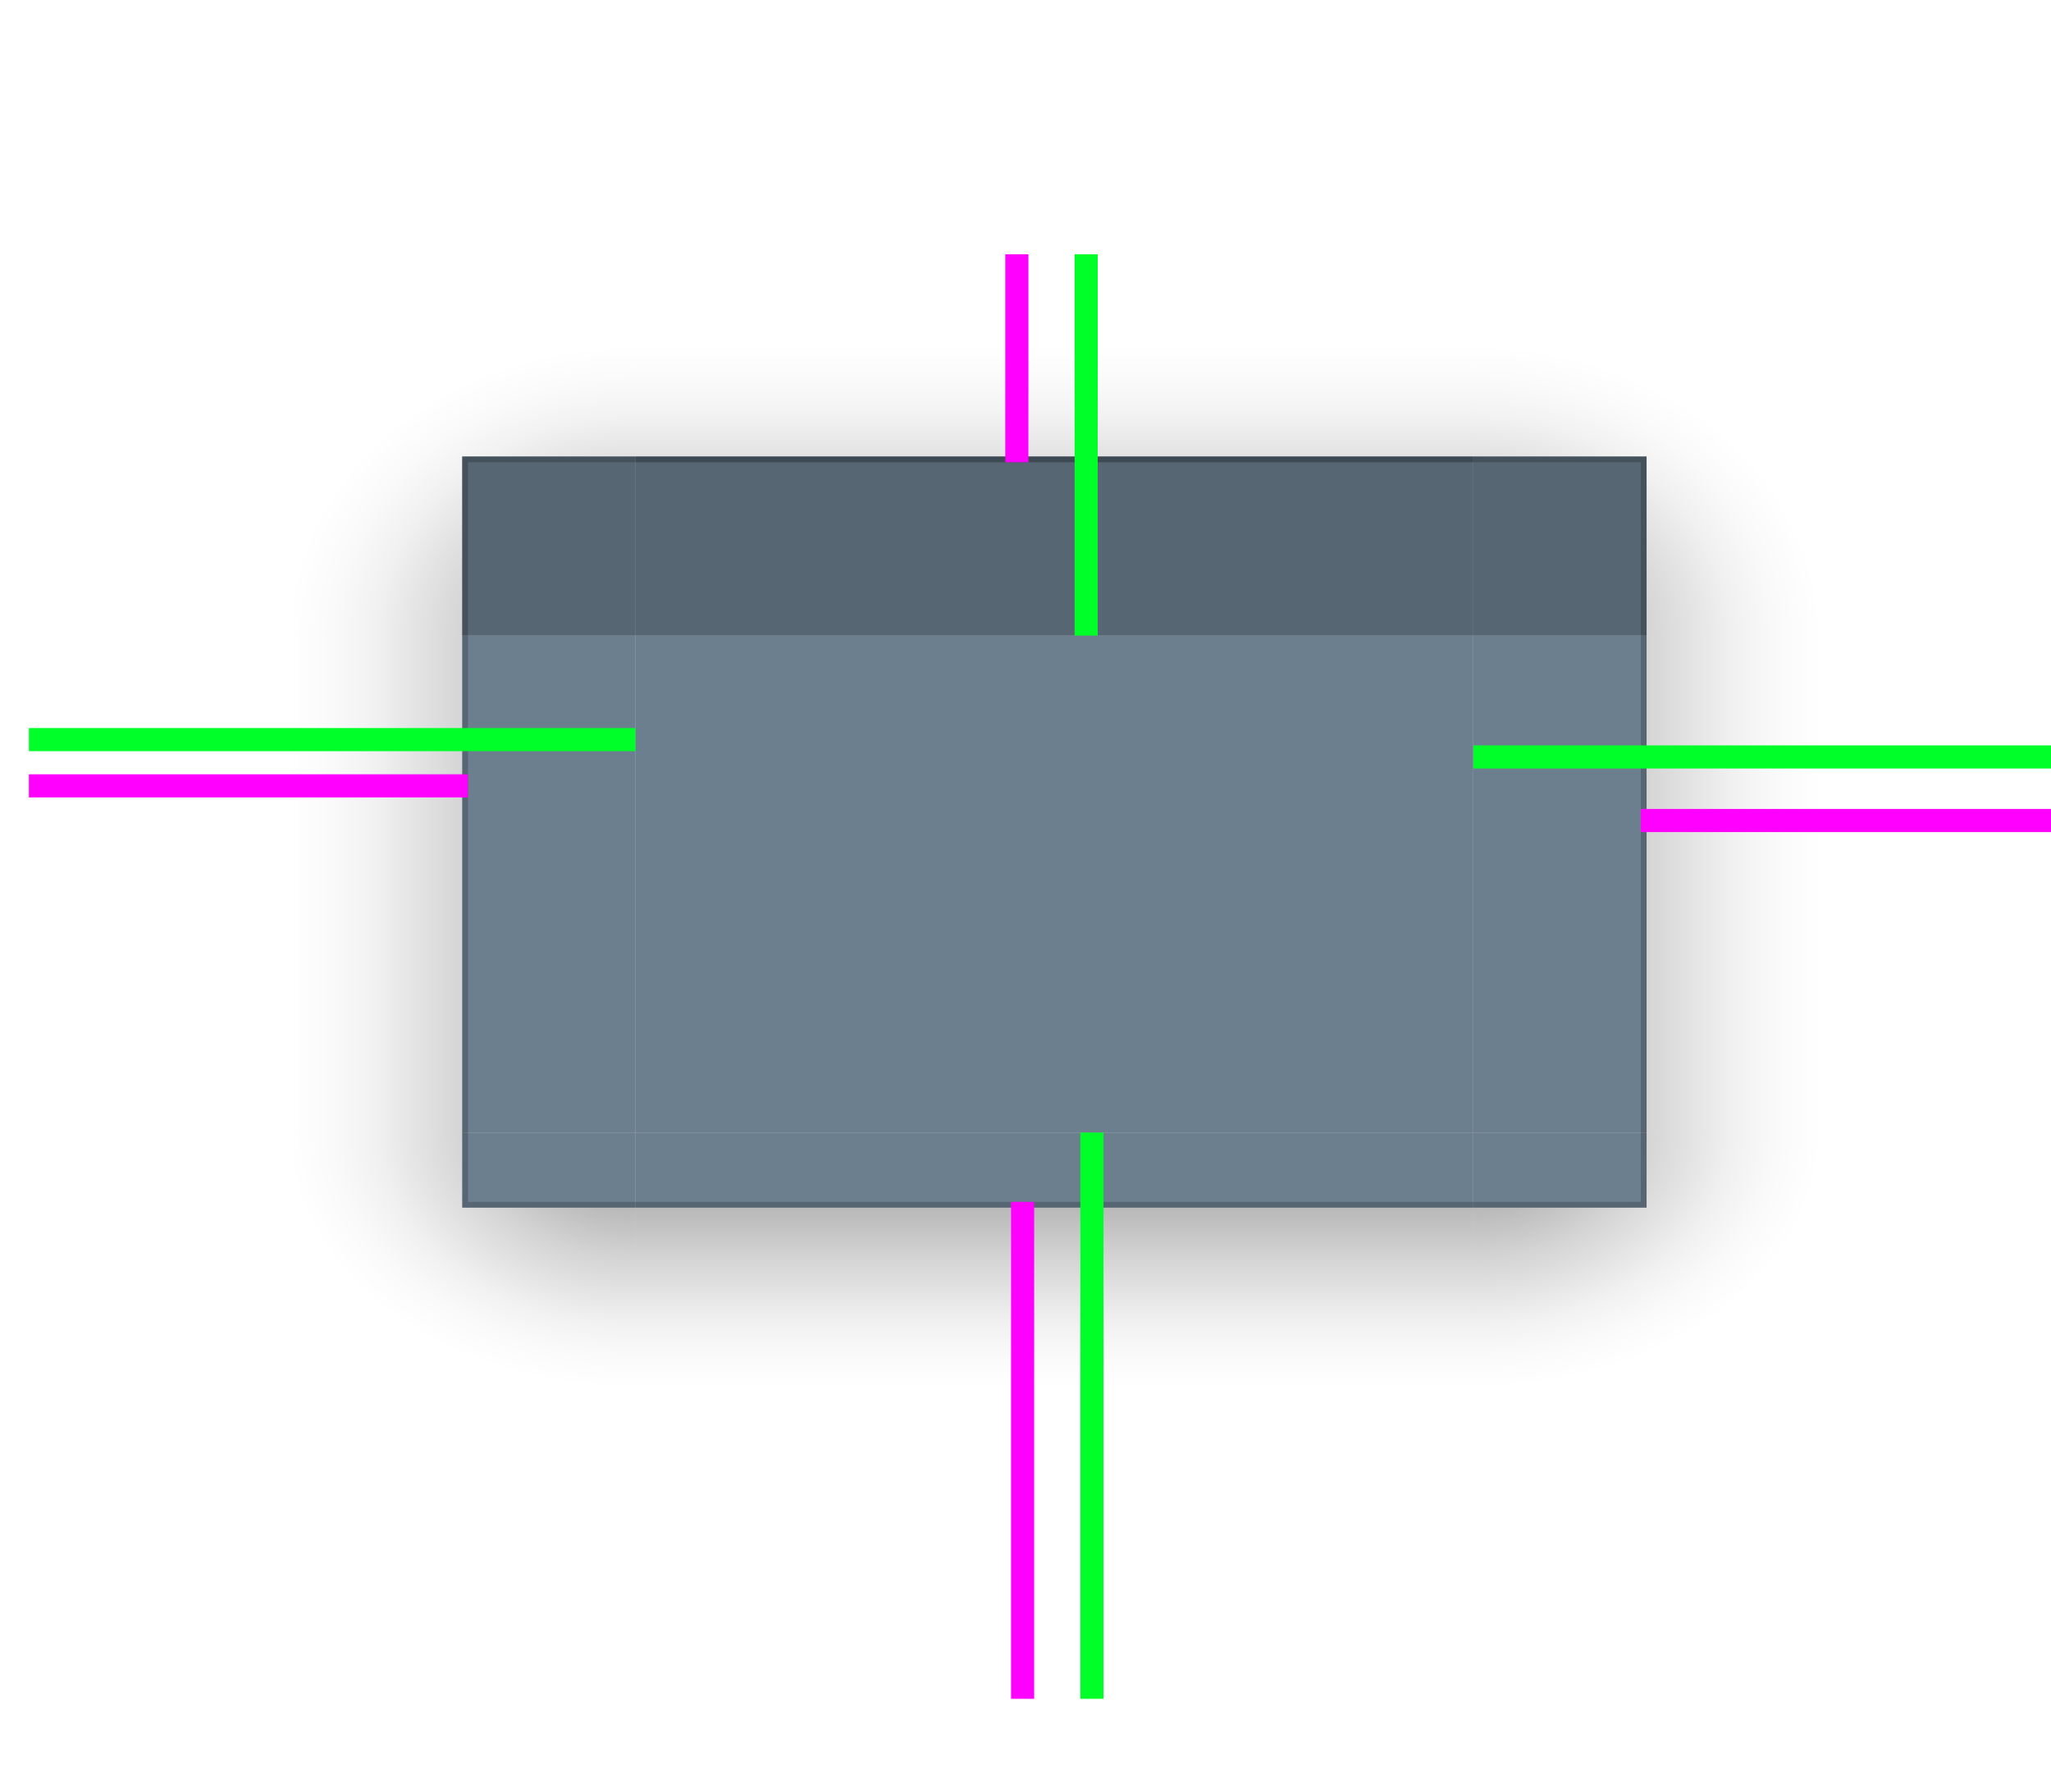
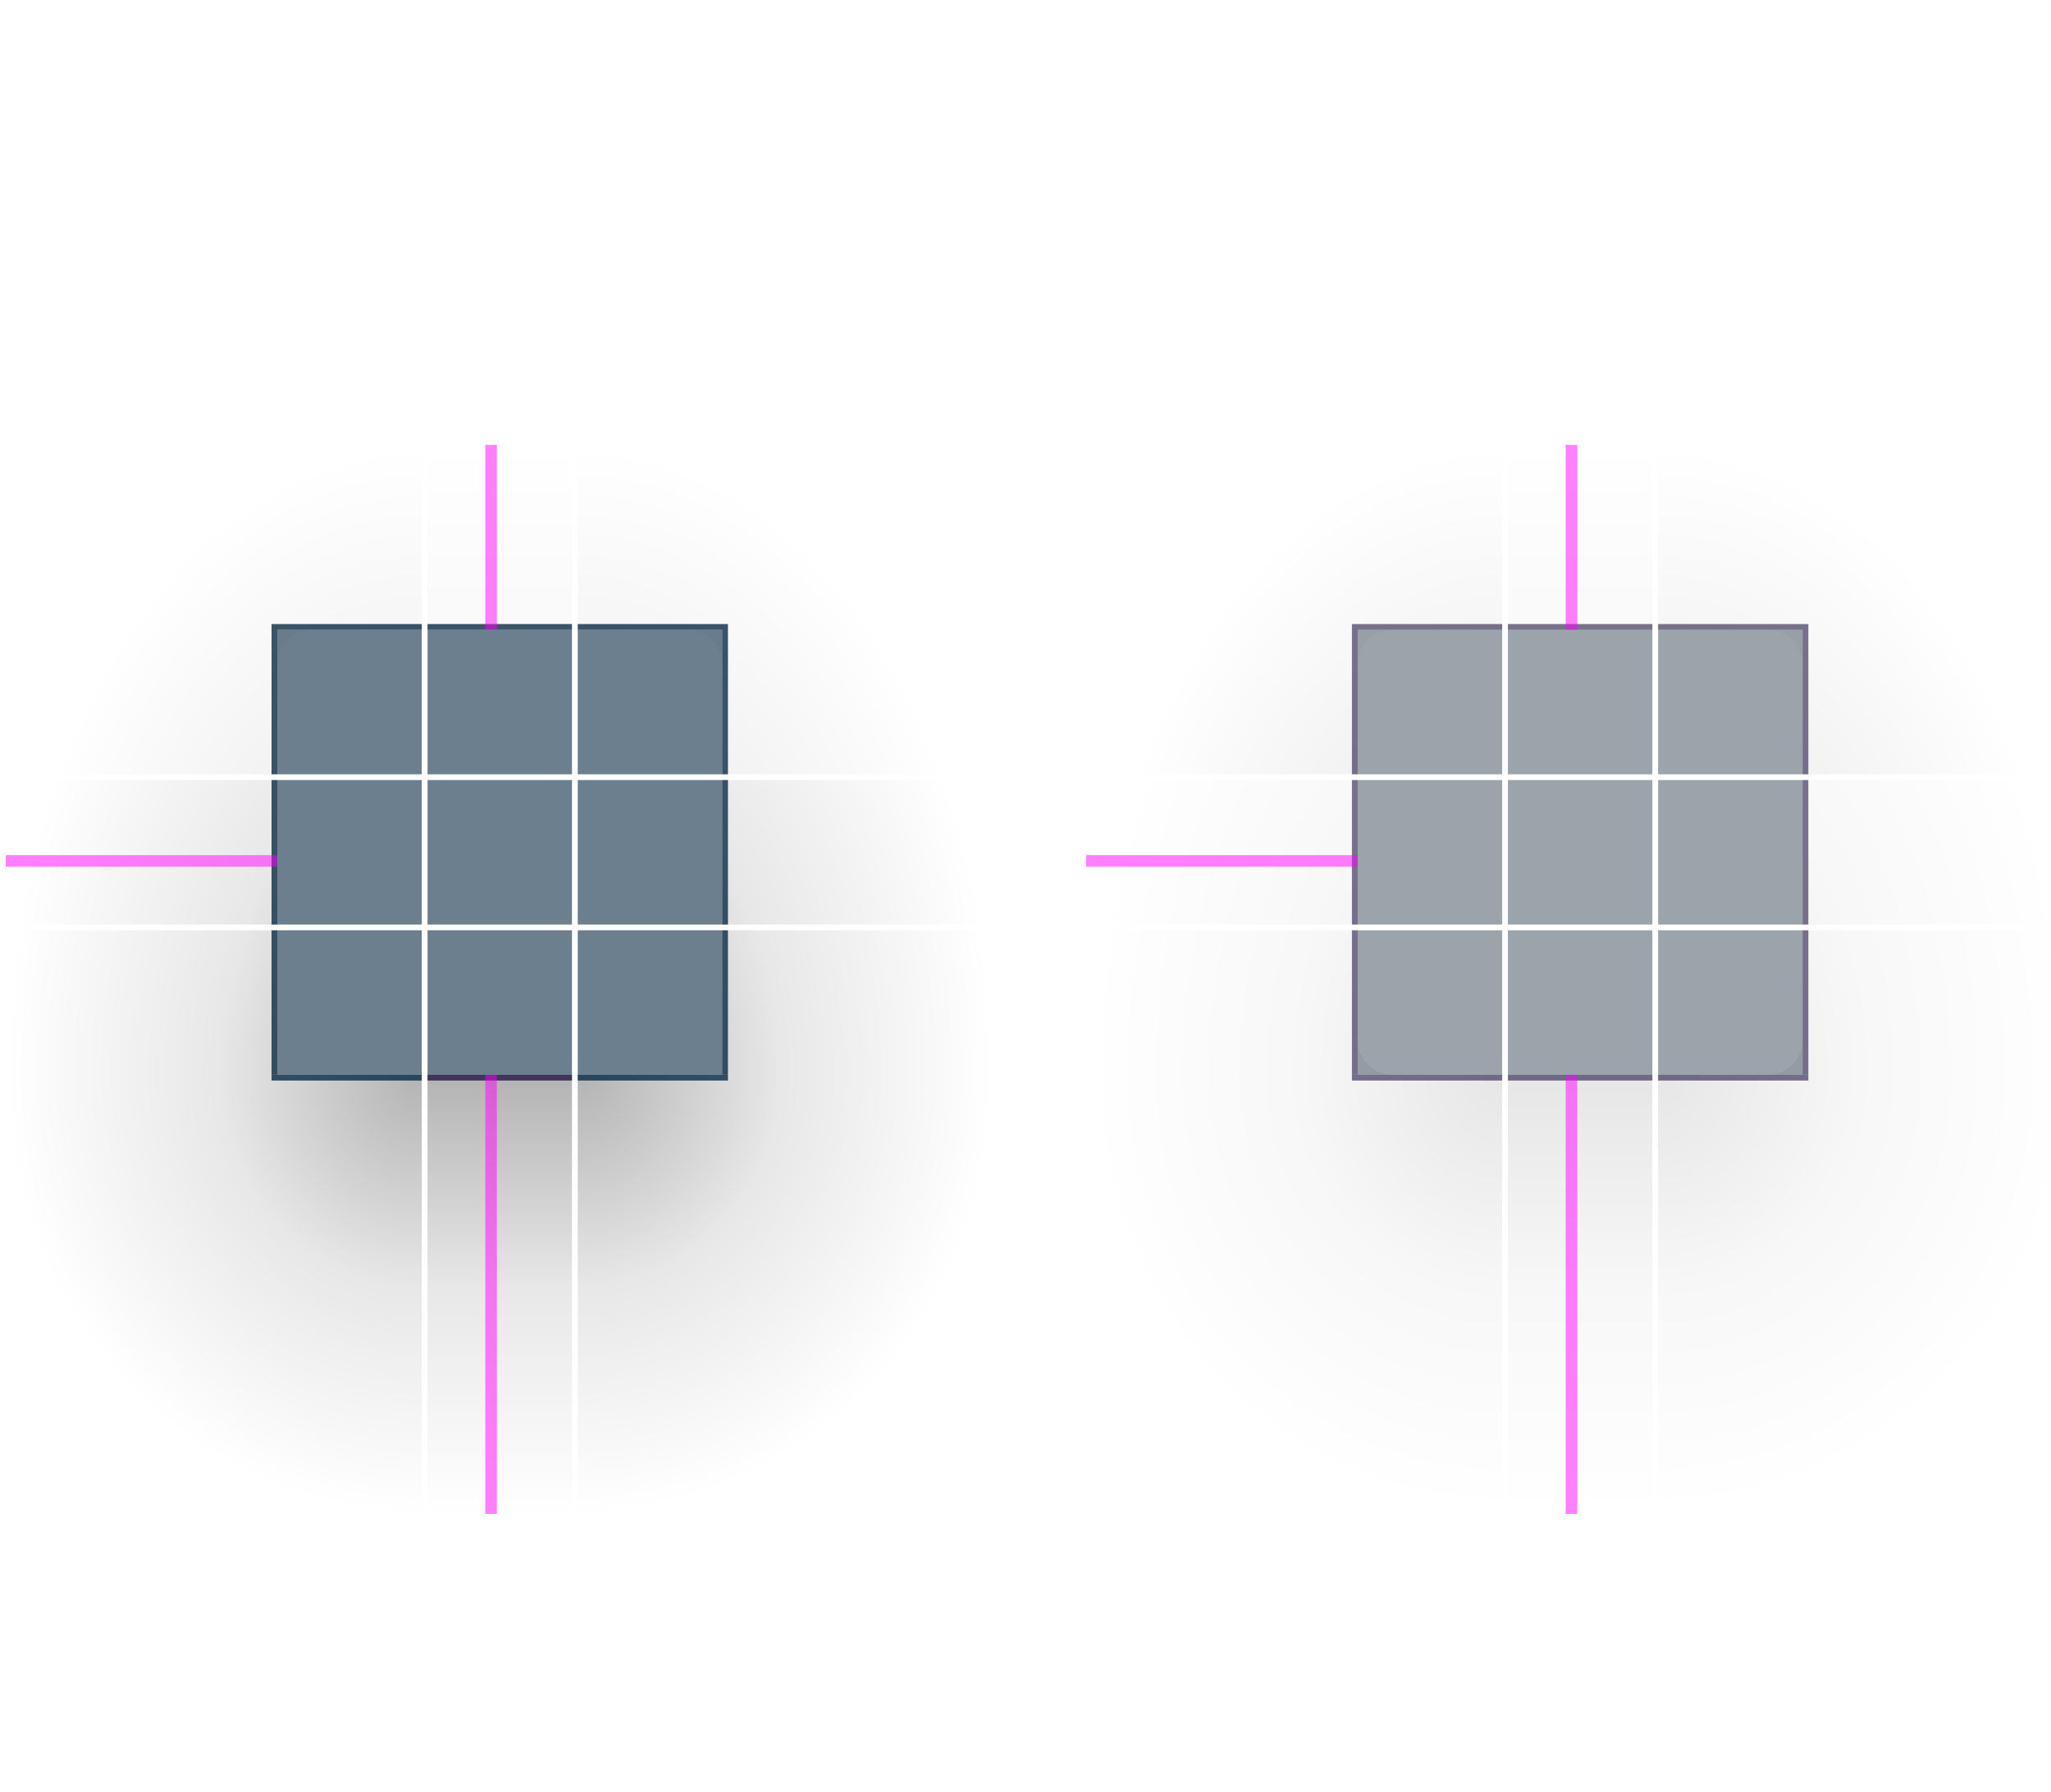
<svg xmlns="http://www.w3.org/2000/svg" xmlns:xlink="http://www.w3.org/1999/xlink" version="1.0" id="svg3642" height="310" width="355">
  <defs id="defs3644">
    <linearGradient id="shadow_active">
      <stop style="stop-color:#000000;stop-opacity:0.922;" offset="0" id="stop7028" />
      <stop style="stop-color:#000000;stop-opacity:0.741;" offset="0.125" id="stop7026" />
      <stop style="stop-color:#000000;stop-opacity:0.602;" offset="0.25" id="stop6834" />
      <stop style="stop-color:#000000;stop-opacity:0.331;" offset="0.5" id="stop6832" />
      <stop id="stop6836" offset="0.75" style="stop-color:#000000;stop-opacity:0.108;" />
      <stop style="stop-color:#000000;stop-opacity:0.039;" offset="0.875" id="stop6894" />
      <stop style="stop-color:#000000;stop-opacity:0;" offset="1" id="stop6721" />
    </linearGradient>
-     <linearGradient y2="181.628" x2="398" y1="138.14" x1="398" gradientTransform="matrix(1,0,0,1.011765,-215,56.2353)" gradientUnits="userSpaceOnUse" id="linearGradient5688" xlink:href="#shadow_active" />
-     <linearGradient y2="15.556" x2="396" y1="64.167" x1="396" gradientTransform="matrix(1,0,0,1.028569,-215,50.00005)" gradientUnits="userSpaceOnUse" id="linearGradient6612" xlink:href="#shadow_active" />
-     <linearGradient y2="166.802" x2="398" y1="138.14" x1="398" gradientTransform="matrix(1,0,0,1.011765,145,56.23529)" gradientUnits="userSpaceOnUse" id="linearGradient5688-2" xlink:href="#shadow_inactive" />
    <linearGradient id="shadow_inactive">
      <stop id="stop6719-25" offset="0" style="stop-color:#000000;stop-opacity:1;" />
      <stop style="stop-color:#000000;stop-opacity:0.639;" offset="0.25" id="stop6834-1" />
      <stop style="stop-color:#000000;stop-opacity:0.337;" offset="0.5" id="stop6832-0" />
      <stop id="stop6836-0" offset="0.75" style="stop-color:#000000;stop-opacity:0.108;" />
      <stop style="stop-color:#000000;stop-opacity:0.039;" offset="0.875" id="stop6894-7" />
      <stop style="stop-color:#000000;stop-opacity:0;" offset="1" id="stop6721-4" />
    </linearGradient>
-     <linearGradient y2="30" x2="396" y1="66" x1="396" gradientTransform="translate(145,44)" gradientUnits="userSpaceOnUse" id="linearGradient6612-5" xlink:href="#shadow_inactive" />
-     <linearGradient y2="99" x2="289.283" y1="99" x1="348.493" gradientTransform="matrix(1.013333,0,0,1,-243.14,53)" gradientUnits="userSpaceOnUse" id="linearGradient1126" xlink:href="#shadow_active" />
-     <radialGradient r="17.5" fy="80.417" fx="296.477" cy="80.417" cx="296.477" gradientTransform="matrix(8.1359764e-7,-2.857132,3.428571,1.1278823e-6,-165.7145,957.0745)" gradientUnits="userSpaceOnUse" id="radialGradient1306" xlink:href="#shadow_active" />
-     <linearGradient y2="99.015" x2="304.086" y1="99.015" x1="348.493" gradientTransform="matrix(1.013333,0,0,1,116.86,52.98452)" gradientUnits="userSpaceOnUse" id="linearGradient1389" xlink:href="#shadow_inactive" />
-     <radialGradient r="17.5" fy="178.723" fx="48.271" cy="178.723" cx="48.271" gradientTransform="matrix(-3.428572,1.6634775e-6,0,-2.514286,275.5001,645.361)" gradientUnits="userSpaceOnUse" id="radialGradient965" xlink:href="#shadow_active" />
-     <radialGradient r="17.5" fy="181.177" fx="48.271" cy="181.177" cx="48.271" gradientTransform="matrix(-2.571429,7.4376779e-7,-2.0148289e-7,-1.657143,594.1251,496.236)" gradientUnits="userSpaceOnUse" id="radialGradient967" xlink:href="#shadow_inactive" />
-     <radialGradient r="17.5" fy="80.417" fx="296.451" cy="80.417" cx="296.451" gradientTransform="matrix(-3.7607938e-7,-2.057117,2.571432,-5.1233137e-7,263.2141,719.8343)" gradientUnits="userSpaceOnUse" id="radialGradient969" xlink:href="#shadow_inactive" />
-     <linearGradient y2="99" x2="289.283" y1="99" x1="348.493" gradientTransform="matrix(-1.013333,0,0,1,608.14,53)" gradientUnits="userSpaceOnUse" id="linearGradient968" xlink:href="#shadow_active" />
-     <linearGradient y2="99.015" x2="304.086" y1="99.015" x1="348.493" gradientTransform="matrix(-1.013333,0,0,1,968.14,52.98452)" gradientUnits="userSpaceOnUse" id="linearGradient1012" xlink:href="#shadow_inactive" />
+     <radialGradient xlink:href="#linearGradient1060" id="radialGradient1296-7-66-1" gradientUnits="userSpaceOnUse" gradientTransform="matrix(-1.2067691e-5,-17.20891,11.57984,-7.7426556e-6,-1056.979,1912.666)" cx="69.015" cy="107.685" fx="69.015" fy="107.685" r="6.218" />
+     <linearGradient id="linearGradient1060">
+       <stop id="stop1056" offset="0" style="stop-color:#000000;stop-opacity:1" />
+       <stop style="stop-color:#000000;stop-opacity:0.309" offset="0.487" id="stop1083" />
+       <stop id="stop1058" offset="1" style="stop-color:#000000;stop-opacity:0" />
+     </linearGradient>
+     <radialGradient xlink:href="#linearGradient1060" id="radialGradient350" gradientUnits="userSpaceOnUse" gradientTransform="matrix(-1.2067691e-5,-17.20891,11.57984,-7.7426556e-6,-1056.979,1912.666)" cx="69.015" cy="107.685" fx="69.015" fy="107.685" r="6.218" />
+     <radialGradient r="6.218" fy="104.378" fx="74.083" cy="104.378" cx="74.083" gradientTransform="matrix(-1.4141583e-5,-17.20893,11.57983,-9.8158207e-6,-1028.679,1894.896)" gradientUnits="userSpaceOnUse" id="radialGradient1292-3-7-3-2" xlink:href="#linearGradient1060" />
+     <radialGradient r="6.218" fy="104.378" fx="74.083" cy="104.378" cx="74.083" gradientTransform="matrix(-9.1772334e-7,12.22314,-11.57982,-3.8617832e-7,1028.68,-285.1689)" gradientUnits="userSpaceOnUse" id="radialGradient1288-6-9-4-0" xlink:href="#linearGradient1060" />
+     <radialGradient r="6.218" fy="104.378" fx="74.083" cy="104.378" cx="74.083" gradientTransform="matrix(-1.4141583e-5,-17.20893,11.57983,-9.8158207e-6,-1028.679,1894.896)" gradientUnits="userSpaceOnUse" id="radialGradient378" xlink:href="#linearGradient1060" />
+     <radialGradient r="6.218" fy="104.378" fx="74.083" cy="104.378" cx="74.083" gradientTransform="matrix(-9.1772334e-7,12.22314,-11.57982,-3.8617832e-7,1028.68,-285.1689)" gradientUnits="userSpaceOnUse" id="radialGradient388" xlink:href="#linearGradient1060" />
+     <radialGradient xlink:href="#linearGradient1060" id="radialGradient1248-4-6" gradientUnits="userSpaceOnUse" gradientTransform="matrix(-4.1297171e-6,17.20891,-11.57983,-2.6580692e-6,1018.681,-1986.179)" cx="72.394" cy="104.378" fx="72.394" fy="104.378" r="6.218" />
+     <radialGradient xlink:href="#linearGradient1060" id="radialGradient407" gradientUnits="userSpaceOnUse" gradientTransform="matrix(-4.1297171e-6,17.20891,-11.57983,-2.6580692e-6,1018.681,-1986.179)" cx="72.394" cy="104.378" fx="72.394" fy="104.378" r="6.218" />
+     <radialGradient r="6.218" fy="104.378" fx="74.083" cy="104.378" cx="74.083" gradientTransform="matrix(-1.4141583e-5,-17.20893,11.57983,-9.8158207e-6,-1028.679,1894.896)" gradientUnits="userSpaceOnUse" id="radialGradient417" xlink:href="#linearGradient1060" />
+     <radialGradient r="6.218" fy="104.378" fx="74.083" cy="104.378" cx="74.083" gradientTransform="matrix(-9.1772334e-7,12.22314,-11.57982,-3.8617832e-7,1028.68,-285.1689)" gradientUnits="userSpaceOnUse" id="radialGradient427" xlink:href="#linearGradient1060" />
+     <linearGradient xlink:href="#linearGradient1060" id="linearGradient1863" gradientUnits="userSpaceOnUse" gradientTransform="matrix(1.574803,0,0,3.779527,107.5,410.3622)" x1="59.531" y1="55.562" x2="59.531" y2="75.671" />
+     <radialGradient xlink:href="#linearGradient1060" id="radialGradient446" gradientUnits="userSpaceOnUse" gradientTransform="matrix(-4.1297171e-6,17.20891,-11.57983,-2.6580692e-6,1018.681,-1986.179)" cx="72.394" cy="104.378" fx="72.394" fy="104.378" r="6.218" />
+     <radialGradient xlink:href="#linearGradient1060" id="radialGradient456" gradientUnits="userSpaceOnUse" gradientTransform="matrix(-1.2067691e-5,-17.20891,11.57984,-7.7426556e-6,-1056.979,1912.666)" cx="69.015" cy="107.685" fx="69.015" fy="107.685" r="6.218" />
+     <linearGradient xlink:href="#linearGradient1164" id="linearGradient1861" gradientUnits="userSpaceOnUse" gradientTransform="matrix(9.448818,0,0,3.779527,-470,-330.3622)" x1="73.025" y1="-84.667" x2="73.025" y2="-76.2" />
+     <linearGradient id="linearGradient1164">
+       <stop style="stop-color:#000000;stop-opacity:0.18" offset="0" id="stop1158" />
+       <stop style="stop-color:#000000;stop-opacity:0" offset="1" id="stop1162" />
+     </linearGradient>
+     <radialGradient xlink:href="#linearGradient1060" id="radialGradient1220" gradientUnits="userSpaceOnUse" gradientTransform="matrix(-4.1297171e-6,17.20891,-11.57983,-2.6580692e-6,1018.681,-1986.179)" cx="72.394" cy="104.378" fx="72.394" fy="104.378" r="6.218" />
+     <radialGradient xlink:href="#linearGradient1060" id="radialGradient1277" gradientUnits="userSpaceOnUse" gradientTransform="matrix(-4.1297171e-6,17.20891,-11.57983,-2.6580692e-6,1018.681,-1986.179)" cx="72.394" cy="104.378" fx="72.394" fy="104.378" r="6.218" />
+     <radialGradient xlink:href="#linearGradient1060" id="radialGradient666" gradientUnits="userSpaceOnUse" gradientTransform="matrix(-1.2067691e-5,-17.20891,11.57984,-7.7426556e-6,-1056.979,1912.666)" cx="69.015" cy="107.685" fx="69.015" fy="107.685" r="6.218" />
+     <radialGradient xlink:href="#linearGradient1060" id="radialGradient678" gradientUnits="userSpaceOnUse" gradientTransform="matrix(-1.2067691e-5,-17.20891,11.57984,-7.7426556e-6,-1056.979,1912.666)" cx="69.015" cy="107.685" fx="69.015" fy="107.685" r="6.218" />
+     <radialGradient xlink:href="#linearGradient1060" id="radialGradient978" gradientUnits="userSpaceOnUse" gradientTransform="matrix(-1.4141583e-5,-17.20893,11.57983,-9.8158207e-6,-1028.679,1894.896)" cx="74.083" cy="104.378" fx="74.083" fy="104.378" r="6.218" />
+     <radialGradient xlink:href="#linearGradient1060" id="radialGradient980" gradientUnits="userSpaceOnUse" gradientTransform="matrix(-9.1772334e-7,12.22314,-11.57982,-3.8617832e-7,1028.68,-285.1689)" cx="74.083" cy="104.378" fx="74.083" fy="104.378" r="6.218" />
+     <radialGradient xlink:href="#linearGradient1060" id="radialGradient3172" gradientUnits="userSpaceOnUse" gradientTransform="matrix(-1.4141583e-5,-17.20893,11.57983,-9.8158207e-6,-1028.679,1894.896)" cx="74.083" cy="104.378" fx="74.083" fy="104.378" r="6.218" />
+     <radialGradient xlink:href="#linearGradient1060" id="radialGradient3174" gradientUnits="userSpaceOnUse" gradientTransform="matrix(-9.1772334e-7,12.22314,-11.57982,-3.8617832e-7,1028.68,-285.1689)" cx="74.083" cy="104.378" fx="74.083" fy="104.378" r="6.218" />
+     <linearGradient xlink:href="#linearGradient1060" id="linearGradient1862" gradientUnits="userSpaceOnUse" gradientTransform="matrix(1.574803,0,0,3.779527,107.5,410.3622)" x1="59.531" y1="55.562" x2="59.531" y2="75.671" />
+     <linearGradient xlink:href="#linearGradient1164" id="linearGradient1864" gradientUnits="userSpaceOnUse" gradientTransform="matrix(9.448818,0,0,3.779527,-470,-330.3622)" x1="73.025" y1="-84.667" x2="73.025" y2="-76.2" />
  </defs>
  <g transform="translate(0,-90)" id="layer1">
-     <g transform="translate(140,-31.063)" id="decoration-inactive-topleft">
-       <path id="rect6520-3-2-6" style="opacity:0.2;fill:url(#radialGradient969);fill-opacity:1;stroke:none" d="M 365 44 L 365 110 L 440 110 L 440 104 L 440 100 L 440 85 C 440 81.676 442.676 79 446 79 L 470 79 L 470 44 L 365 44 z " transform="translate(-140,121.063)" />
-       <g id="6utrh-9">
-         <g transform="translate(0,1)" id="decoration-toplefthaerty-5">
-           <g id="49093u-9" transform="translate(-19,25)">
-             <path id="rect5073-4-9-6" style="opacity:0.6;fill:#061b2d;fill-opacity:1;stroke:none;stroke-width:1" d="M 440 79 L 440 92 L 440 100 L 440 104 L 440 110 L 446 110 L 470 110 L 470 80 L 470 79 L 453 79 L 440 79 z " transform="translate(-121,95.063)" />
-             <path id="path3225" style="opacity:0.3;fill:#505050;fill-opacity:1;stroke:none;stroke-width:1" d="M 440 79 L 440 92 L 440 100 L 440 104 L 440 110 L 441 110 L 441 92 L 441 80 L 453 80 L 470 80 L 470 79 L 453 79 L 441 79 L 440 79 z " transform="translate(-121,95.063)" />
-           </g>
-         </g>
-       </g>
-     </g>
-     <g id="decoration-right" transform="matrix(-1,0,0,1,604.875,3)">
-       <path id="path960" style="opacity:0.5;fill:url(#linearGradient968);fill-opacity:1;stroke:none;stroke-width:1.007" d="M 285 110 L 285 196 L 360 196 L 360 110 L 285 110 z " transform="matrix(-1,0,0,1,604.875,87)" />
-       <path id="path964" style="opacity:0.6;fill:#092944;fill-opacity:1;stroke:none" d="M 255 110 L 255 196 L 284 196 L 285 196 L 285 110 L 284 110 L 255 110 z " transform="matrix(-1,0,0,1,604.875,87)" />
-       <path id="path2187" style="opacity:0.2;fill:#000000;fill-opacity:1;stroke:none;stroke-width:0.183" d="m 320.875,197 v 86 h -0.967 -0.033 v -86 h 0.033 z" />
-     </g>
    <g id="g4418" style="display:none" transform="translate(-1453.445,-465.2191)" />
    <g id="layer2" style="display:inline" transform="translate(-1453.445,-465.2191)" />
    <g transform="translate(975.6159,-1945.099)" id="g2424" style="display:none" />
    <g transform="translate(975.6159,-1945.099)" id="g2426" style="display:inline" />
    <g transform="translate(1021.594,-976.2358)" id="g3429" />
    <g transform="translate(2807.884,-592.7777)" id="g19758" />
    <g transform="translate(3912.709,-1471.047)" id="g3935" />
    <g transform="translate(1514.84,-1486.394)" id="g8459" />
    <g transform="translate(164.0222,-157.7826)" id="g28391" />
    <g transform="translate(1268.847,-1036.052)" id="g28393" />
    <g transform="translate(-1129.022,-1051.399)" id="g28395" />
    <g transform="translate(2310.522,-165.7826)" id="g6598" />
    <g transform="translate(3415.347,-1044.052)" id="g6640" />
    <g transform="translate(1017.478,-1059.399)" id="g6716" />
    <g style="opacity:0.459" transform="matrix(1,0,0,-1,-153.4451,295.1744)" id="g6850" />
    <g transform="translate(-1919.565,-153.3622)" style="display:none" id="g4240" />
    <g transform="translate(-1919.565,-153.3622)" style="display:inline" id="g4242" />
    <g style="display:none" id="g4244" transform="translate(509.496,-1633.242)" />
    <g style="display:inline" id="g4246" transform="translate(509.496,-1633.242)" />
    <g id="g4248" transform="translate(555.4738,-664.3789)" />
    <g id="g4250" transform="translate(2341.764,-280.9208)" />
    <g id="g4252" transform="translate(3446.59,-1159.19)" />
    <g id="g4254" transform="translate(1048.72,-1174.537)" />
    <g id="g4256" transform="translate(-302.0977,154.0743)" />
    <g id="g4258" transform="translate(802.7275,-724.1951)" />
    <g id="g4260" transform="translate(-1595.142,-739.5423)" />
    <g id="g4262" transform="translate(1844.402,146.0743)" />
    <g id="g4264" transform="translate(2949.227,-732.1951)" />
    <g id="g4266" transform="translate(551.3578,-747.5423)" />
    <g id="g4268" transform="matrix(1,0,0,-1,-619.565,607.0312)" style="opacity:0.459" />
-     <g transform="translate(-215,9)" id="decoration-bottom">
-       <path id="path6217-8" style="opacity:0.5;fill:url(#linearGradient5688);fill-opacity:1;stroke:none;stroke-width:1.006" d="M 110 209 L 110 294 L 255 294 L 255 209 L 110 209 z " transform="translate(215,81)" />
-       <path id="path6211-7" style="opacity:0.6;fill:#092944;fill-opacity:1;stroke:none;stroke-width:1.414" d="M 110 196 L 110 208 L 110 209 L 255 209 L 255 208 L 255 196 L 110 196 z " transform="translate(215,81)" />
-       <path id="path2051" style="opacity:0.2;fill:#000000;fill-opacity:1;stroke:none;stroke-width:0.392" d="M 325,289 V 289.923 290 H 470 V 289.923 289 Z" />
-     </g>
-     <path id="decoration-center" d="m 110,200 v 86 h 145 v -86 z" style="opacity:0.6;fill:#092944;fill-opacity:1;stroke:none" />
-     <g transform="translate(-215,-5.99995)" id="decoration-top">
-       <path transform="translate(215,89.99995)" d="M 110,50 V 86 H 255 V 50 Z" style="opacity:0.5;fill:url(#linearGradient6612);fill-opacity:1;stroke:none;stroke-width:1.014" id="path6055-5" />
-       <path id="path6092-3" style="opacity:0.6;fill:#092944;fill-opacity:1;stroke:none;stroke-width:1" d="M 110 79 L 110 80 L 110 110 L 255 110 L 255 80 L 255 79 L 110 79 z " transform="translate(215,95.99995)" />
-       <path id="path8433" style="opacity:0.2;fill:#000000;fill-opacity:1;stroke:none;stroke-width:1" d="M 110 79 L 110 80 L 110 110 L 255 110 L 255 80 L 255 79 L 110 79 z " transform="translate(215,95.99995)" />
-       <path id="path1642" style="opacity:0.2;fill:#000000;fill-opacity:1;stroke:none;stroke-width:0.18" d="m 325,175 v 0.032 0.968 h 145 v -0.968 -0.032 z" />
-     </g>
-     <g transform="translate(-239.875,3)" id="decoration-left">
-       <path id="path6345-1" style="opacity:0.5;fill:url(#linearGradient1126);fill-opacity:1;stroke:none;stroke-width:1.007" d="M 5 110 L 5 196 L 80 196 L 80 110 L 5 110 z " transform="translate(239.875,87)" />
-       <path id="path6339-9" style="opacity:0.6;fill:#092944;fill-opacity:1;stroke:none" d="M 80 110 L 80 196 L 81 196 L 110 196 L 110 110 L 81 110 L 80 110 z " transform="translate(239.875,87)" />
-       <path id="path1858" style="opacity:0.2;fill:#000000;fill-opacity:1;stroke:none;stroke-width:0.183" d="m 319.875,197 v 86 h 0.033 0.967 v -86 h -0.967 z" />
-     </g>
-     <g transform="translate(145,9.07798)" id="decoration-inactive-bottom">
-       <path id="path6217-8-2" style="opacity:0.2;fill:url(#linearGradient5688-2);fill-opacity:1;stroke:none;stroke-width:1.006" d="M 470 209 L 470 294 L 615 294 L 615 209 L 470 209 z " transform="translate(-145,80.92202)" />
-       <path id="path6211-7-5" style="opacity:0.6;fill:#061b2d;fill-opacity:1;stroke:none;stroke-width:1.414" d="M 470 196 L 470 208 L 470 209 L 615 209 L 615 208 L 615 196 L 470 196 z " transform="translate(-145,80.92202)" />
-       <path id="path3523" style="opacity:0.3;fill:#505050;fill-opacity:1;stroke:none;stroke-width:0.392" d="m 325,288.922 v 0.923 0.077 h 145 v -0.077 -0.923 z" />
-     </g>
-     <path id="decoration-inactive-center" d="m 470,200 v 86 h 145 v -86 z" style="opacity:0.6;fill:#061b2d;fill-opacity:1;stroke:none" />
-     <g transform="translate(145,-6)" id="decoration-inactive-top">
-       <path id="path6055-5-5" style="opacity:0.2;fill:url(#linearGradient6612-5);fill-opacity:1;stroke:none" d="M 470 44 L 470 79 L 615 79 L 615 44 L 470 44 z " transform="translate(-145,96)" />
-       <path id="path6092-3-3" style="opacity:0.6;fill:#061b2d;fill-opacity:1;stroke:none;stroke-width:1" d="M 470 79 L 470 80 L 470 110 L 615 110 L 615 80 L 615 79 L 470 79 z " transform="translate(-145,96)" />
-       <path id="path3375" style="opacity:0.3;fill:#505050;fill-opacity:1;stroke:none;stroke-width:0.18" d="M 325,175 V 175.032 176 H 470 V 175.032 175 Z" />
-     </g>
-     <g transform="translate(120.125,2.98452)" id="decoration-inactive-left">
-       <path id="path6345-1-1" style="opacity:0.2;fill:url(#linearGradient1389);fill-opacity:1;stroke:none;stroke-width:1.007" d="M 365 110 L 365 196 L 440 195.984 L 440 110 L 365 110 z " transform="translate(-120.125,87.01548)" />
-       <path id="path6339-9-9" style="opacity:0.6;fill:#061b2d;fill-opacity:1;stroke:none" d="M 440 110 L 440 196 L 441 196 L 470 196 L 470 110 L 441 110 L 440 110 z " transform="translate(-120.125,87.01548)" />
-       <path id="path3449" style="opacity:0.3;fill:#505050;fill-opacity:1;stroke:none;stroke-width:0.183" d="m 319.875,197.015 v 86 h 0.033 0.967 v -86 h -0.967 z" />
-     </g>
-     <g id="decoration-bottomleft" transform="translate(-385,-4.000015)">
-       <path id="path1881" style="opacity:0.6;fill:#092944;fill-opacity:1;stroke:none;stroke-width:1" d="M 80 196 L 80 209 L 93 209 L 110 209 L 110 208 L 110 196 L 81 196 L 80 196 z " transform="translate(385,94.00002)" />
-       <g id="hrh-6" transform="matrix(1,0,0,0.9993211,165,-10.66658)">
-         <path id="rect5099-9-5" style="opacity:0.5;fill:url(#radialGradient965);fill-opacity:1;stroke:none" d="M 5 196 L 5 294 L 110 294 L 110 209 L 93 209 L 80 209 L 80 196 L 5 196 z " transform="matrix(1,0,0,1.000679,220,104.7377)" />
-         <g transform="translate(-20,24)" id="decoration-bottomleft57547-54-5">
-           <g id="g6659-3-3-0" />
-         </g>
-       </g>
-       <path id="path1914" style="opacity:0.2;fill:#000000;fill-opacity:1;stroke:none;stroke-width:1" d="M 80 196 L 80 209 L 81 209 L 93 209 L 110 209 L 110 208 L 93 208 L 81 208 L 81 196 L 80 196 z " transform="translate(385,94.00002)" />
-     </g>
-     <g id="decoration-inactive-bottomleft">
-       <path id="path3293" style="opacity:0.6;fill:#061b2d;fill-opacity:1;stroke:none;stroke-width:1.414" d="M 440 196 L 440 209 L 453 209 L 470 209 L 470 208 L 470 196 L 441 196 L 440 196 z " transform="translate(0,90)" />
-       <g id="hrh-3" transform="matrix(1,0,0,0.9993211,140,-14.60409)">
-         <path id="rect5099-9-6" style="opacity:0.2;fill:url(#radialGradient967);fill-opacity:1;stroke:none" d="M 365 196 L 365 294 L 470 294 L 470 209 L 453 209 L 440 209 L 440 196 L 365 196 z " transform="matrix(1,0,0,1.000679,-140,104.6752)" />
-         <g transform="translate(-20,24)" id="decoration-bottomleft57547-54-2">
-           <g id="g6659-3-3-4" />
-         </g>
-       </g>
-       <path id="path3300" style="opacity:0.3;fill:#505050;fill-opacity:1;stroke:none;stroke-width:1.414" d="M 440.033 196 L 440.033 209 L 441 209 L 453 209 L 470 209 L 470 208 L 467 208 L 453 208 L 441 208 L 441 196 L 440.033 196 z " transform="translate(0,90)" />
-     </g>
-     <rect y="134" x="174" height="36" width="4" id="shadow-hint-top-margin" style="opacity:1;fill:#ff00ff;fill-opacity:1;stroke:none;stroke-width:0.447" />
-     <rect y="298" x="175" height="86" width="4" id="shadow-hint-bottom-margin" style="opacity:1;fill:#ff00ff;fill-opacity:1;stroke:none;stroke-width:1.183" />
-     <rect y="230" x="284" height="4" width="76" id="shadow-hint-right-margin" style="opacity:1;fill:#ff00ff;fill-opacity:1;stroke:none;stroke-width:0.707" />
-     <rect y="224" x="5" height="4" width="76" id="shadow-hint-left-margin" style="opacity:1;fill:#ff00ff;fill-opacity:1;stroke:none;stroke-width:0.707" />
-     <rect style="fill:#00ff29;fill-opacity:1;stroke:none;stroke-width:1.085" y="134" x="186" height="66" width="4" id="hint-top-margin" />
-     <rect style="fill:#00ff29;fill-opacity:1;stroke:none;stroke-width:1.119" y="286" x="187" height="98" width="4" id="hint-bottom-margin" />
-     <rect style="fill:#00ff29;fill-opacity:1;stroke:none;stroke-width:1.085" transform="rotate(90)" y="-360" x="219" height="105" width="4" id="hint-right-margin" />
-     <rect style="fill:#00ff29;fill-opacity:1;stroke:none;stroke-width:1.085" transform="rotate(90)" y="-110" x="216" height="105" width="4" id="hint-left-margin" />
-     <g id="decoration-topleft" transform="matrix(-1,0,0,1,535,-31.0625)">
-       <path id="path1019" style="opacity:0.5;fill:url(#radialGradient1306);fill-opacity:1;stroke:none" d="M 5 44 L 5 110 L 80 110 L 80 104 L 80 100 L 80 92 L 80 79 L 93 79 L 110 79 L 110 44 L 5 44 z " transform="matrix(-1,0,0,1,535,121.0625)" />
-       <g id="g1027" transform="translate(250)">
-         <g transform="matrix(-1,0,0,1,524,26)" id="g1025">
-           <path id="path1023" style="opacity:0.6;fill:#092944;fill-opacity:1;stroke:none;stroke-width:1" d="M 80 79 L 80 92 L 80 100 L 80 104 L 80 110 L 86 110 L 110 110 L 110 80 L 110 79 L 93 79 L 80 79 z " transform="translate(239,95.0625)" />
-           <path id="path8435" style="opacity:0.2;fill:#000000;fill-opacity:1;stroke:none;stroke-width:1" d="M 80 79 L 80 92 L 80 100 L 80 104 L 80 110 L 86 110 L 110 110 L 110 80 L 110 79 L 93 79 L 80 79 z " transform="translate(239,95.0625)" />
-           <path id="path1183" style="opacity:0.2;fill:#000000;fill-opacity:1;stroke:none;stroke-width:1" d="M 80 79 L 80 92 L 80 100 L 80 104 L 80 110 L 81 110 L 81 92 L 81 80 L 93 80 L 110 80 L 110 79 L 93 79 L 81 79 L 80 79 z " transform="translate(239,95.0625)" />
-         </g>
-       </g>
-     </g>
-     <g id="decoration-inactive-right" transform="matrix(-1,0,0,1,964.875,2.98452)">
-       <path id="path1004" style="opacity:0.2;fill:url(#linearGradient1012);fill-opacity:1;stroke:none;stroke-width:1.007" d="M 645 110 L 645 195.984 L 720 196 L 720 110 L 645 110 z " transform="matrix(-1,0,0,1,964.875,87.01548)" />
-       <path id="path1008" style="opacity:0.6;fill:#061b2d;fill-opacity:1;stroke:none" d="M 615 110 L 615 196 L 644 196 L 645 196 L 645 110 L 644 110 L 615 110 z " transform="matrix(-1,0,0,1,964.875,87.01548)" />
-       <path id="path3597" style="opacity:0.3;fill:#505050;fill-opacity:1;stroke:none;stroke-width:0.183" d="m 320.875,197.015 v 86 h -0.967 -0.033 v -86 h 0.033 z" />
-     </g>
-     <use height="100%" width="100%" transform="matrix(-1,0,0,1,365,0)" id="decoration-topright" xlink:href="#decoration-topleft" y="0" x="0" />
-     <use height="100%" width="100%" transform="matrix(-1,0,0,1,1085,0)" id="decoration-inactive-topright" xlink:href="#decoration-inactive-topleft" y="0" x="0" />
-     <use height="100%" width="100%" transform="matrix(-1,0,0,1,365,0)" id="decoration-bottomright" xlink:href="#decoration-bottomleft" y="0" x="0" />
-     <use height="100%" width="100%" transform="matrix(-1,0,0,1,1085,0)" id="decoration-inactive-bottomright" xlink:href="#decoration-inactive-bottomleft" y="0" x="0" />
    <g id="g6659-3-3-0-2" transform="matrix(1,0,0,0.9993211,-348,65.3171)" />
+     <rect id="mask-center" x="495" y="-40" width="50" height="50" />
+     <g id="mask-left" transform="matrix(1.058823,0,0,1,477,-57.00003)">
+       <rect id="rect31-1-5" transform="matrix(0,-1,-1,0,0,0)" x="-67" y="-9.444" width="50" height="9.444" style="fill:none" />
+       <path id="path71-7-2" d="M 9.444,17 V 67 H 17 V 17 Z" />
+     </g>
+     <g id="mask-bottom" transform="translate(478,-56)">
+       <rect id="rect39-6-1" x="17" y="74" width="50" height="10" style="fill:none" />
+       <path id="path95-6-7" d="m 17,66 v 8 h 50 v -8 z" />
+     </g>
+     <g id="mask-top" transform="translate(478,-57.00003)">
+       <rect id="rect51-9-9" transform="scale(1,-1)" x="17" y="-9" width="50" height="10" style="fill:none" />
+       <path id="path111-0-6" d="m 17,9 v 8 H 67 V 9 Z" />
+     </g>
+     <g id="mask-topleft" transform="matrix(1.058822,0,0,1.058822,477,-57.99998)">
+       <path d="m 17,152 v 18 h 10 c 0,-4.432 3.568,-8 8,-8 v -10 z" transform="matrix(0.9444454,0,0,0.9444454,-16.05557,-143.5557)" id="shadow-topleft-7-6" style="fill:none" />
+       <path d="m 35,162 c -4.432,0 -8,3.568 -8,8 h 8 z" transform="matrix(0.9444454,0,0,0.9444454,-16.05557,-143.5557)" id="path63-5-2" />
+     </g>
+     <g transform="matrix(1.058822,0,0,-1.058822,477,27.99996)" id="mask-bottomleft">
+       <path id="path928-1" transform="matrix(0.9444454,0,0,0.9444454,-16.05557,-143.5557)" d="m 17,152 v 18 h 10 c 0,-4.432 3.568,-8 8,-8 v -10 z" style="fill:none" />
+       <path id="path930-8" transform="matrix(0.9444454,0,0,0.9444454,-16.05557,-143.5557)" d="m 35,162 c -4.432,0 -8,3.568 -8,8 h 8 z" />
+     </g>
+     <g transform="matrix(-1.058822,0,0,-1.058822,563,27.99996)" id="mask-bottomright">
+       <path id="path829" transform="matrix(0.9444454,0,0,0.9444454,-16.05557,-143.5557)" d="m 17,152 v 18 h 10 c 0,-4.432 3.568,-8 8,-8 v -10 z" style="fill:none" />
+       <path id="path831" transform="matrix(0.9444454,0,0,0.9444454,-16.05557,-143.5557)" d="m 35,162 c -4.432,0 -8,3.568 -8,8 h 8 z" />
+     </g>
+     <g id="mask-right" transform="matrix(-1.058823,0,0,1,563,-57.00003)">
+       <rect id="rect837" transform="matrix(0,-1,-1,0,0,0)" x="-67" y="-9.444" width="50" height="9.444" style="fill:none" />
+       <path id="path843" d="M 9.444,17 V 67 H 17 V 17 Z" />
+     </g>
+     <g id="mask-topright" transform="matrix(-1.058822,0,0,1.058822,563,-57.99998)">
+       <path d="m 17,152 v 18 h 10 c 0,-4.432 3.568,-8 8,-8 v -10 z" transform="matrix(0.9444454,0,0,0.9444454,-16.05557,-143.5557)" id="path849" style="fill:none" />
+       <path d="m 35,162 c -4.432,0 -8,3.568 -8,8 h 8 z" transform="matrix(0.9444454,0,0,0.9444454,-16.05557,-143.5557)" id="path851" />
+     </g>
+     <use height="1052" width="744" transform="matrix(-1,0,0,1,173,-2.6171874e-6)" id="decoration-topright" xlink:href="#decoration-topleft" y="0" x="0" />
+     <use height="1052" width="744" transform="matrix(-1,0,0,1,173,-2.6171874e-6)" id="decoration-bottomright" xlink:href="#decoration-bottomleft" y="0" x="0" />
+     <use height="1052" width="744" transform="matrix(-1,0,0,1,173,-2.6171874e-6)" id="decoration-right" xlink:href="#decoration-left" y="0" x="0" />
+     <g transform="translate(-107,-344.3622)" id="decoration-bottomleft">
+       <path id="rect1290-3-2-0-9" style="opacity:0.3;fill:url(#radialGradient1292-3-7-3-2);fill-opacity:1;stroke-width:1.256;stroke-linejoin:round" d="m 108,595 v 25 h 47 v -6 -19 z" transform="translate(0,0.3621826)" />
+       <path id="rect1037-1-0-5-0-7-0" style="opacity:0.6;fill:#092944;fill-opacity:1;stroke:none;stroke-width:3.333;stroke-linejoin:round;stroke-miterlimit:4;stroke-dasharray:none;stroke-opacity:1" d="m 155,595.362 v 19 6 h 6 19 v -25 z" />
+       <rect style="opacity:0.3;fill:url(#radialGradient1288-6-9-4-0);fill-opacity:1;stroke-width:1.141;stroke-linejoin:round" id="rect1286-2-3-8-9" width="72" height="76" x="-180" y="620.362" transform="scale(-1,1)" />
+       <path id="path1952" style="opacity:0.8;fill:#092944;fill-opacity:1;stroke:none;stroke-width:3.333;stroke-linejoin:round;stroke-miterlimit:4;stroke-dasharray:none;stroke-opacity:1" d="m -161,425 v 1 h 7 19 v -1 h -22.66 z" transform="translate(315,195.3622)" />
+       <path id="path545" style="opacity:0.8;fill:#092944;fill-opacity:1;stroke:none;stroke-width:3.333;stroke-linejoin:round;stroke-miterlimit:4;stroke-dasharray:none;stroke-opacity:1" d="m -161,400 v 19 0.607 V 425 h 1 V 422.752 419 400 Z" transform="translate(315,195.3622)" />
+     </g>
+     <g transform="translate(-121,-344.3622)" id="decoration-bottom">
+       <rect y="595.362" x="195" height="25" width="25" id="rect1037-1-0-5-0-6-3-7" style="opacity:0.6;fill:#092944;fill-opacity:1;stroke:none;stroke-width:3.333;stroke-linejoin:round;stroke-miterlimit:4;stroke-dasharray:none;stroke-opacity:1" />
+       <rect style="opacity:0.3;fill:url(#linearGradient1862);fill-opacity:1;stroke-width:0.673;stroke-linejoin:round" id="rect1054-7-2-6-7-1-7" width="25" height="76" x="195" y="620.362" />
+       <rect style="opacity:0.8;fill:#221542;fill-opacity:1;stroke:none;stroke-width:0.667;stroke-linejoin:round;stroke-miterlimit:4;stroke-dasharray:none;stroke-opacity:1" id="rect1950" width="25" height="1" x="195" y="620.362" />
+     </g>
+     <g id="decoration-left" transform="translate(-117,-465.3622)">
+       <rect transform="scale(-1)" style="opacity:0.3;fill:url(#radialGradient1248-4-6);fill-opacity:1;stroke-width:1.256;stroke-linejoin:round" id="rect1246-68-1" width="47" height="25" x="-165" y="-715.362" />
+       <rect y="690.362" x="165" height="25" width="25" id="rect1037-1-0-5-0-8-92-5" style="opacity:0.6;fill:#092944;fill-opacity:1;stroke:none;stroke-width:3.333;stroke-linejoin:round;stroke-miterlimit:4;stroke-dasharray:none;stroke-opacity:1" />
+       <rect style="opacity:0.8;fill:#092944;fill-opacity:1;stroke:none;stroke-width:0.667;stroke-linejoin:round;stroke-miterlimit:4;stroke-dasharray:none;stroke-opacity:1" id="rect1948" width="1" height="25" x="164" y="690.362" />
+     </g>
+     <g id="decoration-topleft" transform="translate(-117,-451.3622)">
+       <path d="m 118,618 v 57 h 47 v -19 c 0,-3.324 2.676,-6 6,-6 h 19 v -32 z" style="opacity:0.2;fill:url(#radialGradient1296-7-66-1);fill-opacity:1;stroke-width:1.015;stroke-linejoin:round" id="rect1294-2-0-7" transform="translate(0,0.3621826)" />
+       <path id="rect1037-1-0-5-0-8-9-4-7" style="opacity:0.6;fill:#092944;fill-opacity:1;stroke:none;stroke-width:3.333;stroke-linejoin:round;stroke-miterlimit:4;stroke-dasharray:none;stroke-opacity:1" d="m 165,650.362 v 6 19 h 25 v -25 h -19 z" />
+       <path id="path525" style="opacity:0.8;fill:#092944;fill-opacity:1;stroke:none;stroke-width:3.333;stroke-linejoin:round;stroke-miterlimit:4;stroke-dasharray:none;stroke-opacity:1" d="m 164,649.362 v 1 6 19 h 1 v -22.652 -2.348 h 2.244 22.756 v -1 h -19.658 -5.342 z" />
+       <path id="path518" style="opacity:1;fill:#198cf5;fill-opacity:1;stroke:none;stroke-width:3.333;stroke-linejoin:round;stroke-miterlimit:4;stroke-dasharray:none;stroke-opacity:1" d="m 170.639,649.352 c -0.1,3.7e-4 -0.198,0.005 -0.297,0.01 h 0.658 c -0.121,-0.006 -0.242,-0.01 -0.361,-0.01 z" />
+     </g>
+     <g id="decoration-top" transform="translate(-131,-451.3622)">
+       <rect y="650.362" x="205" height="25" width="25" id="rect1037-1-0-5-0-8-9-0-7-7" style="opacity:0.6;fill:#092944;fill-opacity:1;stroke:none;stroke-width:3.333;stroke-linejoin:round;stroke-miterlimit:4;stroke-dasharray:none;stroke-opacity:1" />
+       <rect transform="scale(1,-1)" style="opacity:0.125;fill:url(#linearGradient1864);fill-opacity:1;stroke-width:0.436;stroke-linejoin:round" id="rect1150-2-0-2-3" width="25" height="32" x="205" y="-650.362" />
+       <rect y="-650.362" x="205" height="1" width="25" id="rect1931" style="opacity:0.8;fill:#092944;fill-opacity:1;stroke-width:0.436;stroke-linejoin:round" transform="scale(1,-1)" />
+     </g>
+     <rect style="fill:#092944;fill-opacity:1;stroke:none;stroke-width:3.333;stroke-linejoin:round;stroke-miterlimit:4;stroke-dasharray:none;stroke-opacity:1;opacity:0.6" id="decoration-center" width="25" height="25" x="74" y="225" />
+     <rect rx="0" ry="0" y="167" x="84" height="32" width="2" id="rect2840-4-5" style="opacity:0.5;fill:#ff00ff;fill-opacity:1;stroke-width:1.333" />
+     <rect transform="rotate(-90)" rx="0" ry="0" y="1" x="-240" height="47" width="2" id="rect2840-4-1-6" style="opacity:0.5;fill:#ff00ff;fill-opacity:1;stroke-width:1.616" />
+     <rect transform="scale(-1)" rx="0" ry="0" y="-352" x="-86" height="76" width="2" id="rect2840-4-1-0-3" style="opacity:0.5;fill:#ff00ff;fill-opacity:1;stroke-width:2.055" />
+     <rect style="opacity:0.5;fill:#ff00ff;fill-opacity:1;stroke-width:1.667" id="hint-stretch-borders" width="10" height="10" x="1.4741211e-05" y="-166" ry="0" rx="0" transform="scale(-1)" />
+     <g transform="translate(66,-344.3622)" id="decoration-inactive-bottom">
+       <rect y="595.362" x="195" height="25" width="25" id="rect1176" style="opacity:0.4;fill:#061b2d;fill-opacity:1;stroke:none;stroke-width:3.333;stroke-linejoin:round;stroke-miterlimit:4;stroke-dasharray:none;stroke-opacity:1" />
+       <rect style="opacity:0.1;fill:url(#linearGradient1863);fill-opacity:1;stroke-width:0.673;stroke-linejoin:round" id="rect1178" width="25" height="76" x="195" y="620.362" />
+       <rect style="opacity:0.6;fill:#221542;fill-opacity:1;stroke:none;stroke-width:0.667;stroke-linejoin:round;stroke-miterlimit:4;stroke-dasharray:none;stroke-opacity:1" id="rect1180" width="25" height="1" x="195" y="620.362" />
+     </g>
+     <g id="decoration-inactive-left" transform="translate(70,-465.3622)">
+       <rect transform="scale(-1)" style="opacity:0.1;fill:url(#radialGradient1220);fill-opacity:1;stroke-width:1.256;stroke-linejoin:round" id="rect1184" width="47" height="25" x="-165" y="-715.362" />
+       <rect y="690.362" x="165" height="25" width="25" id="rect1186" style="opacity:0.4;fill:#061b2d;fill-opacity:1;stroke:none;stroke-width:3.333;stroke-linejoin:round;stroke-miterlimit:4;stroke-dasharray:none;stroke-opacity:1" />
+       <rect style="opacity:0.6;fill:#221542;fill-opacity:1;stroke:none;stroke-width:0.667;stroke-linejoin:round;stroke-miterlimit:4;stroke-dasharray:none;stroke-opacity:1" id="rect1188" width="1" height="25" x="164" y="690.362" />
+     </g>
+     <g id="decoration-inactive-top" transform="translate(56,-451.3622)">
+       <rect y="650.362" x="205" height="25" width="25" id="rect1200" style="opacity:0.4;fill:#061b2d;fill-opacity:1;stroke:none;stroke-width:3.333;stroke-linejoin:round;stroke-miterlimit:4;stroke-dasharray:none;stroke-opacity:1" />
+       <rect transform="scale(1,-1)" style="opacity:0.125;fill:url(#linearGradient1861);fill-opacity:1;stroke-width:0.436;stroke-linejoin:round" id="rect1202" width="25" height="32" x="205" y="-650.362" />
+       <rect y="-650.362" x="205" height="1" width="25" id="rect1204" style="opacity:0.6;fill:#221542;fill-opacity:1;stroke-width:0.436;stroke-linejoin:round" transform="scale(1,-1)" />
+     </g>
+     <rect style="fill:#061b2d;fill-opacity:1;stroke:none;stroke-width:3.333;stroke-linejoin:round;stroke-miterlimit:4;stroke-dasharray:none;stroke-opacity:1;opacity:0.4" id="decoration-inactive-center" width="25" height="25" x="261" y="225" />
+     <rect rx="0" ry="0" y="167" x="271" height="32" width="2" id="rect1210" style="opacity:0.5;fill:#ff00ff;fill-opacity:1;stroke-width:1.333" />
+     <rect transform="rotate(-90)" rx="0" ry="0" y="188" x="-240" height="47" width="2" id="rect1212" style="opacity:0.5;fill:#ff00ff;fill-opacity:1;stroke-width:1.616" />
+     <rect transform="scale(-1)" rx="0" ry="0" y="-352" x="-273" height="76" width="2" id="rect1214" style="opacity:0.5;fill:#ff00ff;fill-opacity:1;stroke-width:2.055" />
+     <g id="decoration-inactive-right" transform="matrix(-1,0,0,1,477,-465.3622)">
+       <rect transform="scale(-1)" style="opacity:0.1;fill:url(#radialGradient1277);fill-opacity:1;stroke-width:1.256;stroke-linejoin:round" id="rect1269" width="47" height="25" x="-165" y="-715.362" />
+       <rect y="690.362" x="165" height="25" width="25" id="rect1271" style="opacity:0.4;fill:#061b2d;fill-opacity:1;stroke:none;stroke-width:3.333;stroke-linejoin:round;stroke-miterlimit:4;stroke-dasharray:none;stroke-opacity:1" />
+       <rect style="opacity:0.6;fill:#221542;fill-opacity:1;stroke:none;stroke-width:0.667;stroke-linejoin:round;stroke-miterlimit:4;stroke-dasharray:none;stroke-opacity:1" id="rect1273" width="1" height="25" x="164" y="690.362" />
+     </g>
+     <g id="decoration-inactive-topleft" transform="translate(70.00003,-451.3622)">
+       <path d="m 118,618 v 57 h 47 v -19 c 0,-3.324 2.676,-6 6,-6 h 19 v -32 z" style="opacity:0.2;fill:url(#radialGradient666);fill-opacity:1;stroke-width:1.015;stroke-linejoin:round" id="path656" transform="translate(0,0.3621826)" />
+       <path id="path658" style="opacity:0.4;fill:#061b2d;fill-opacity:1;stroke:none;stroke-width:3.333;stroke-linejoin:round;stroke-miterlimit:4;stroke-dasharray:none;stroke-opacity:1" d="m 165,650.362 v 6 19 h 25 v -25 h -19 z" />
+       <path id="path660" style="opacity:0.6;fill:#221542;fill-opacity:1;stroke:none;stroke-width:3.333;stroke-linejoin:round;stroke-miterlimit:4;stroke-dasharray:none;stroke-opacity:1" d="m 164,649.362 v 1 6 19 h 1 v -22.652 -2.348 h 2.244 22.756 v -1 h -19.658 -5.342 z" />
+       <path id="path662" style="opacity:1;fill:#198cf5;fill-opacity:1;stroke:none;stroke-width:3.333;stroke-linejoin:round;stroke-miterlimit:4;stroke-dasharray:none;stroke-opacity:1" d="m 170.639,649.352 c -0.1,3.7e-4 -0.198,0.005 -0.297,0.01 h 0.658 c -0.121,-0.006 -0.242,-0.01 -0.361,-0.01 z" />
+     </g>
+     <g id="decoration-inactive-topright" transform="matrix(-1,0,0,1,477,-451.3622)">
+       <path d="m 118,618 v 57 h 47 v -19 c 0,-3.324 2.676,-6 6,-6 h 19 v -32 z" style="opacity:0.2;fill:url(#radialGradient678);fill-opacity:1;stroke-width:1.015;stroke-linejoin:round" id="path668" transform="translate(0,0.3621826)" />
+       <path id="path670" style="opacity:0.4;fill:#061b2d;fill-opacity:1;stroke:none;stroke-width:3.333;stroke-linejoin:round;stroke-miterlimit:4;stroke-dasharray:none;stroke-opacity:1" d="m 165,650.362 v 6 19 h 25 v -25 h -19 z" />
+       <path id="path672" style="opacity:0.6;fill:#221542;fill-opacity:1;stroke:none;stroke-width:3.333;stroke-linejoin:round;stroke-miterlimit:4;stroke-dasharray:none;stroke-opacity:1" d="m 164,649.362 v 1 6 19 h 1 v -22.652 -2.348 h 2.244 22.756 v -1 h -19.658 -5.342 z" />
+       <path id="path674" style="opacity:1;fill:#198cf5;fill-opacity:1;stroke:none;stroke-width:3.333;stroke-linejoin:round;stroke-miterlimit:4;stroke-dasharray:none;stroke-opacity:1" d="m 170.639,649.352 c -0.1,3.7e-4 -0.198,0.005 -0.297,0.01 h 0.658 c -0.121,-0.006 -0.242,-0.01 -0.361,-0.01 z" />
+     </g>
+     <g transform="translate(80.00003,-344.3622)" id="decoration-inactive-bottomleft">
+       <path d="m 108,595 v 25 h 53 c -3.324,0 -6,-2.676 -6,-6 v -19 z" style="opacity:0.1;fill:url(#radialGradient978);fill-opacity:1;stroke-width:1.256;stroke-linejoin:round" id="path966" transform="translate(0,0.3621826)" />
+       <path id="path968" style="opacity:0.4;fill:#061b2d;fill-opacity:1;stroke:none;stroke-width:3.333;stroke-linejoin:round;stroke-miterlimit:4;stroke-dasharray:none;stroke-opacity:1" d="m 155,595.362 v 19 6 h 6 19 v -25 z" />
+       <rect style="opacity:0.1;fill:url(#radialGradient980);fill-opacity:1;stroke-width:1.141;stroke-linejoin:round" id="rect970" width="72" height="76" x="-180" y="620.362" transform="scale(-1,1)" />
+       <path id="path972" style="opacity:0.6;fill:#221542;fill-opacity:1;stroke:none;stroke-width:3.333;stroke-linejoin:round;stroke-miterlimit:4;stroke-dasharray:none;stroke-opacity:1" d="m -161,425 v 1 h 7 19 v -1 h -22.66 z" transform="translate(315,195.3622)" />
+       <path id="path974" style="opacity:0.6;fill:#221542;fill-opacity:1;stroke:none;stroke-width:3.333;stroke-linejoin:round;stroke-miterlimit:4;stroke-dasharray:none;stroke-opacity:1" d="m -161,400 v 19 0.607 V 425 h 1 V 422.752 419 400 Z" transform="translate(315,195.3622)" />
+     </g>
+     <g transform="matrix(-1,0,0,1,467,-344.3622)" id="decoration-inactive-bottomright">
+       <path d="m 108,595 v 25 h 53 c -3.324,0 -6,-2.676 -6,-6 v -19 z" style="opacity:0.1;fill:url(#radialGradient3172);fill-opacity:1;stroke-width:1.256;stroke-linejoin:round" id="path3160" transform="translate(0,0.3621826)" />
+       <path id="path3162" style="opacity:0.4;fill:#061b2d;fill-opacity:1;stroke:none;stroke-width:3.333;stroke-linejoin:round;stroke-miterlimit:4;stroke-dasharray:none;stroke-opacity:1" d="m 155,595.362 v 19 6 h 6 19 v -25 z" />
+       <rect style="opacity:0.1;fill:url(#radialGradient3174);fill-opacity:1;stroke-width:1.141;stroke-linejoin:round" id="rect3164" width="72" height="76" x="-180" y="620.362" transform="scale(-1,1)" />
+       <path id="path3166" style="opacity:0.6;fill:#221542;fill-opacity:1;stroke:none;stroke-width:3.333;stroke-linejoin:round;stroke-miterlimit:4;stroke-dasharray:none;stroke-opacity:1" d="m -161,425 v 1 h 7 19 v -1 h -22.66 z" transform="translate(315,195.3622)" />
+       <path id="path3168" style="opacity:0.6;fill:#221542;fill-opacity:1;stroke:none;stroke-width:3.333;stroke-linejoin:round;stroke-miterlimit:4;stroke-dasharray:none;stroke-opacity:1" d="m -161,400 v 19 0.607 V 425 h 1 V 422.752 419 400 Z" transform="translate(315,195.3622)" />
+     </g>
  </g>
</svg>
